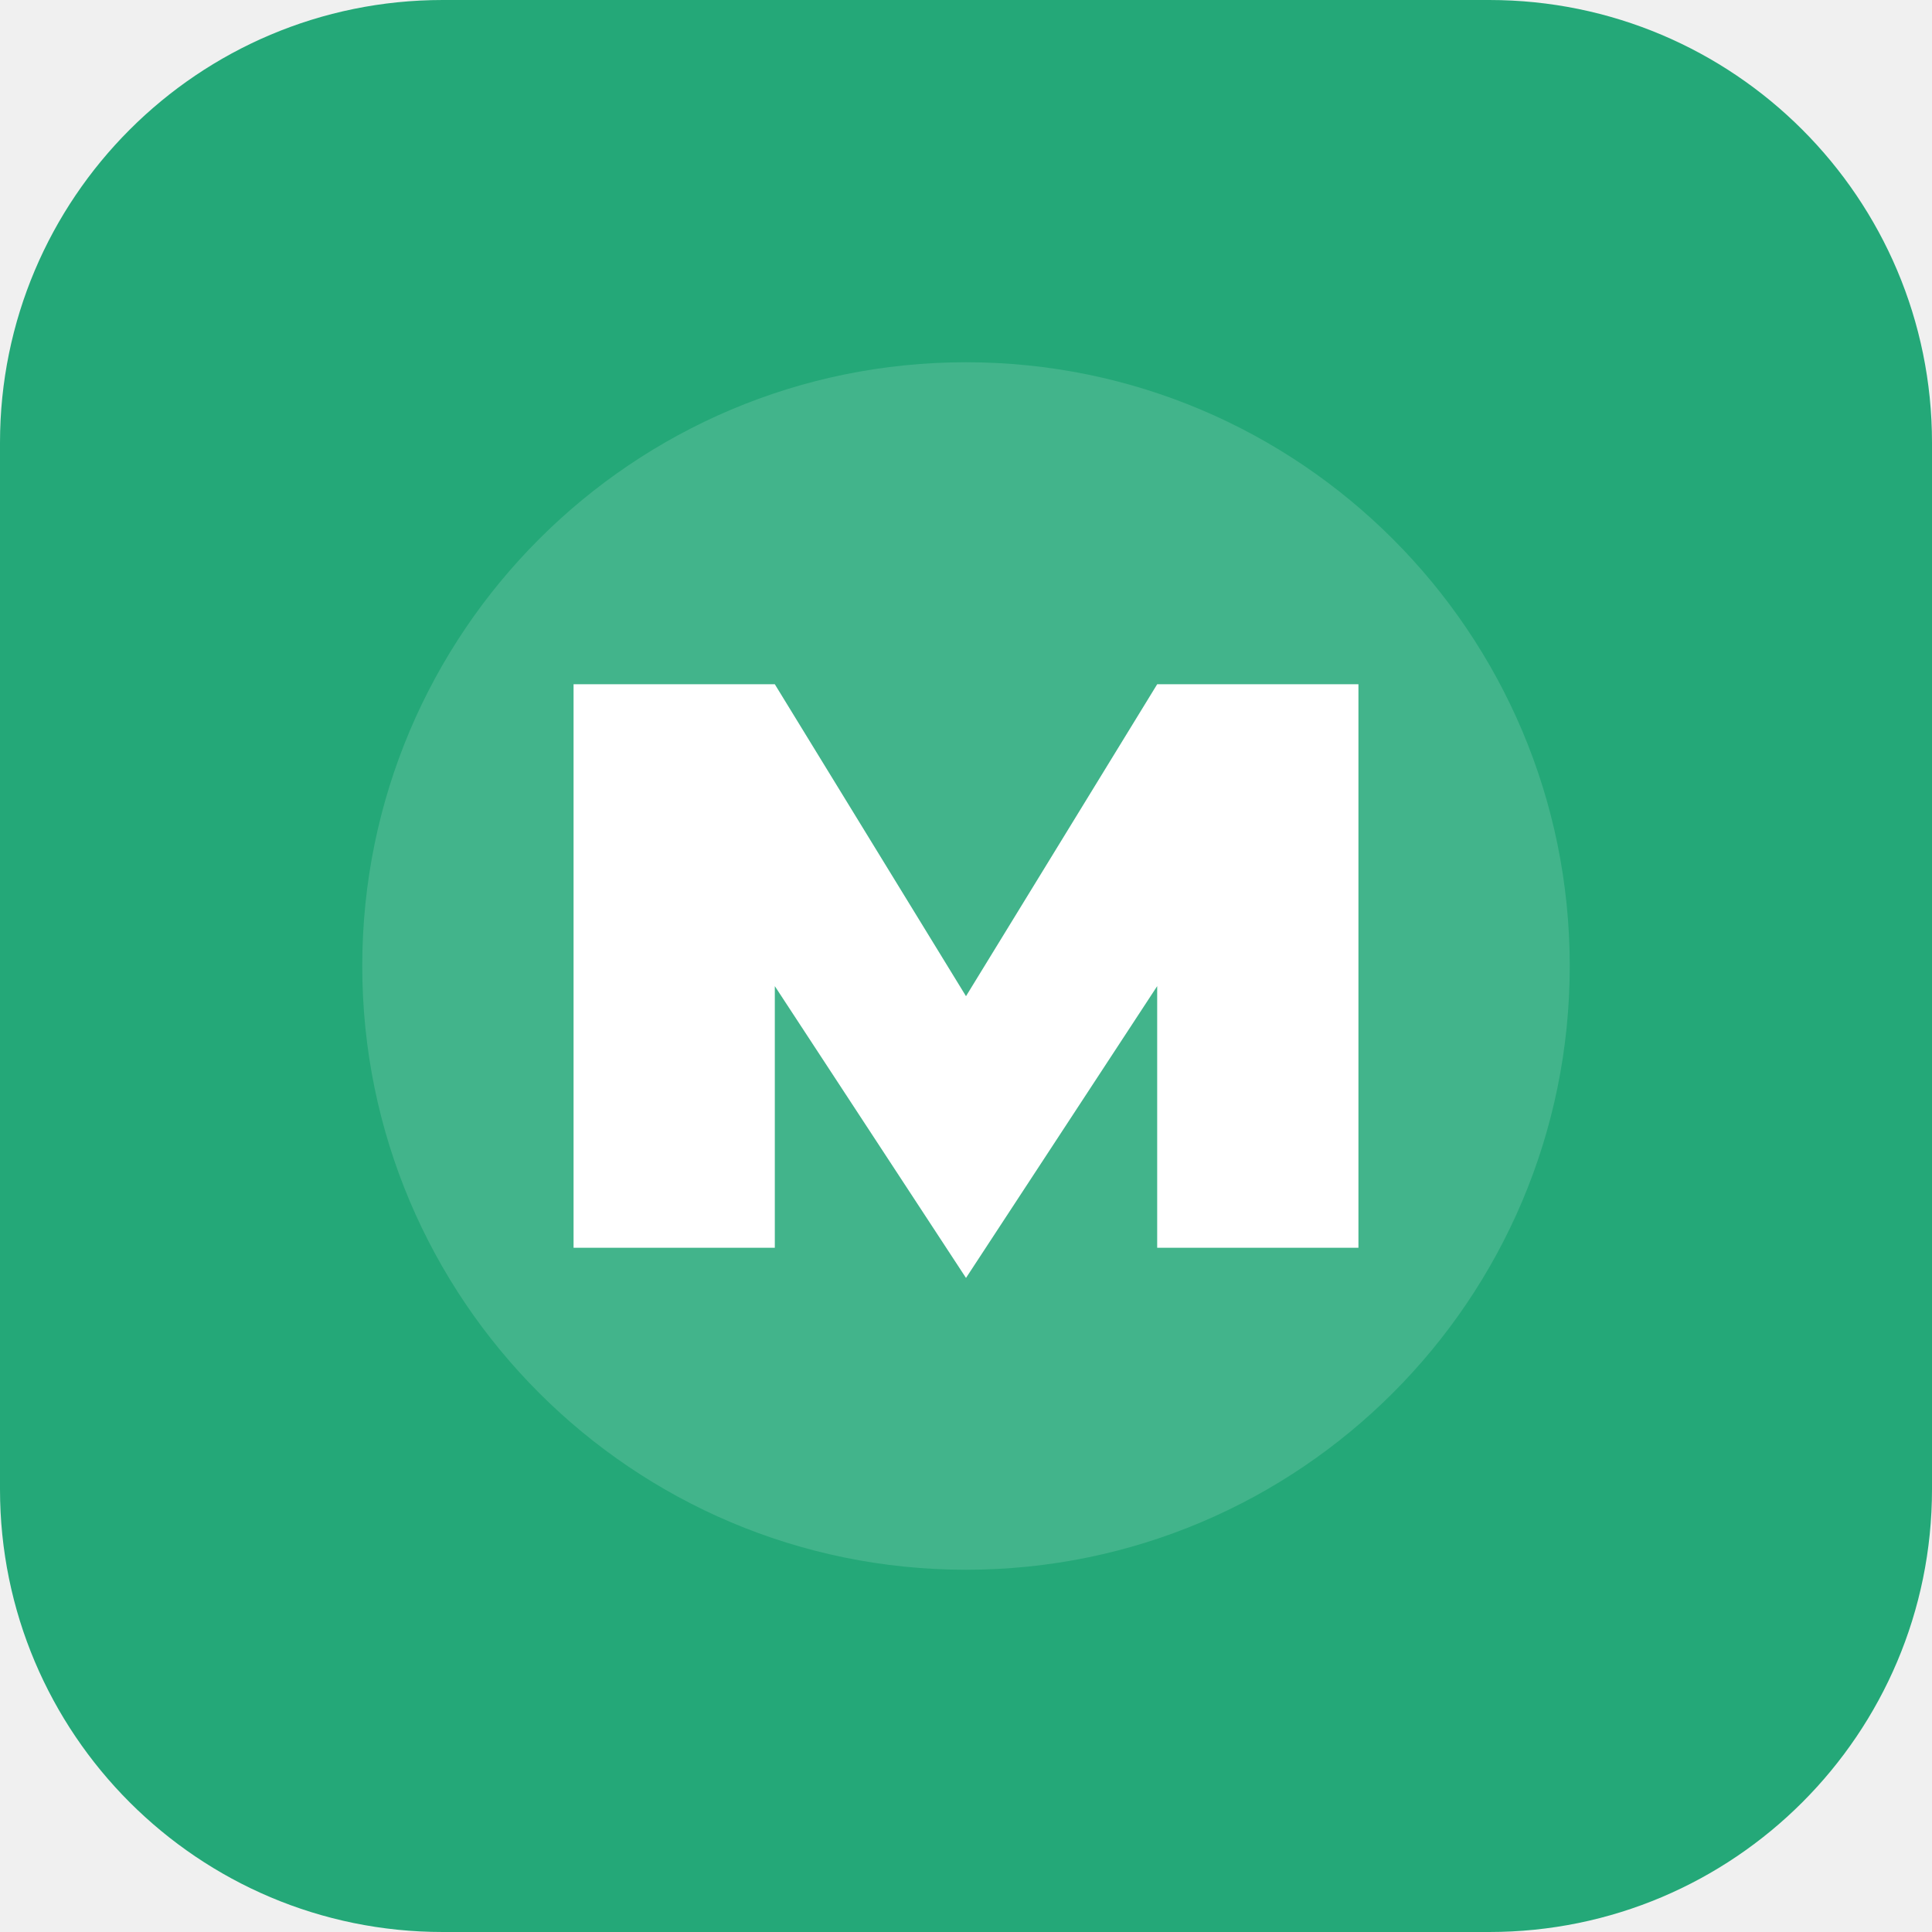
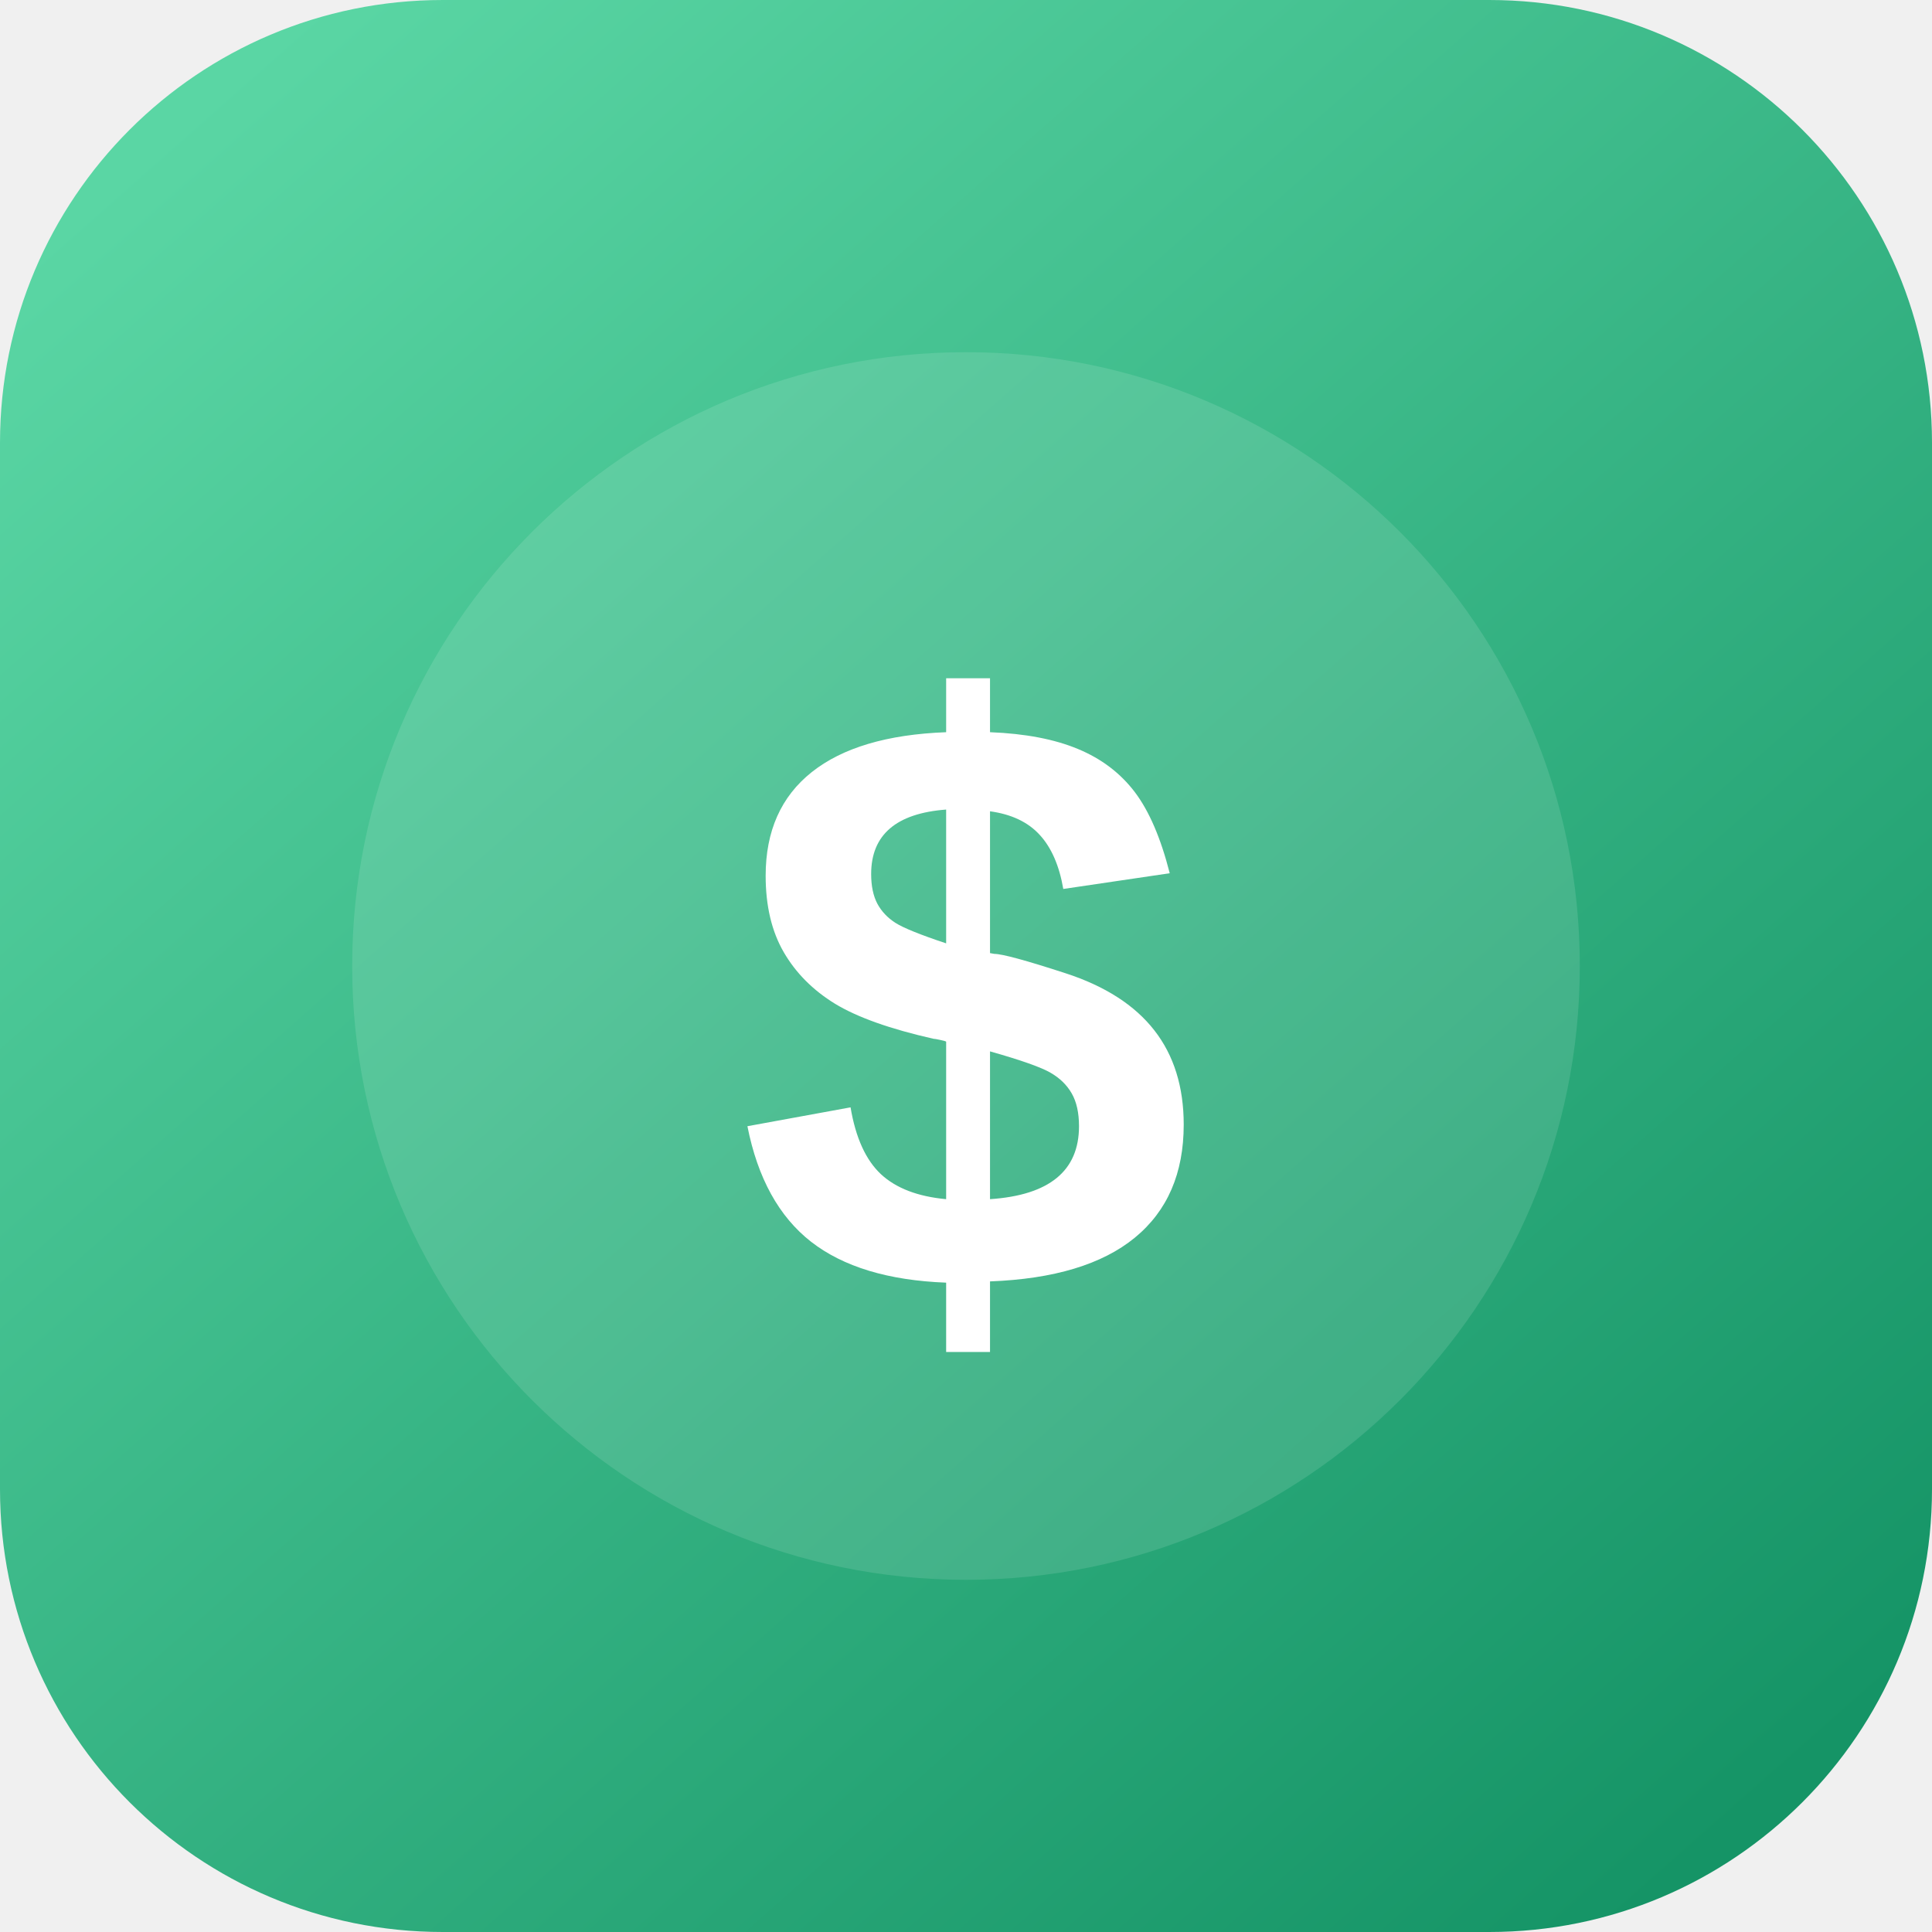
<svg xmlns="http://www.w3.org/2000/svg" width="192" height="192" viewBox="0 0 192 192">
-   <rect width="192" height="192" rx="44" fill="#24a878" />
-   <circle cx="96" cy="96" r="60" fill="#ffffff" opacity=".14" />
-   <path d="M57 124V68h20l19 31 19-31h20v56h-20V98l-19 29-19-29v26z" fill="#fff" />
+   <defs>
+     <linearGradient id="g" x1="20" y1="10" x2="172" y2="182" gradientUnits="userSpaceOnUse">
+       <stop stop-color="#5AD6A4" />
+       <stop offset="1" stop-color="#159466" />
+     </linearGradient>
+   </defs>
+   <rect width="192" height="192" rx="44" fill="url(#g)" />
+   <circle cx="96" cy="96" r="61" fill="#ffffff" opacity=".12" />
+   <text x="96" y="105" fill="#fff" font-family="Arial, sans-serif" font-size="82" font-weight="800" text-anchor="middle" dominant-baseline="middle">$</text>
</svg>
